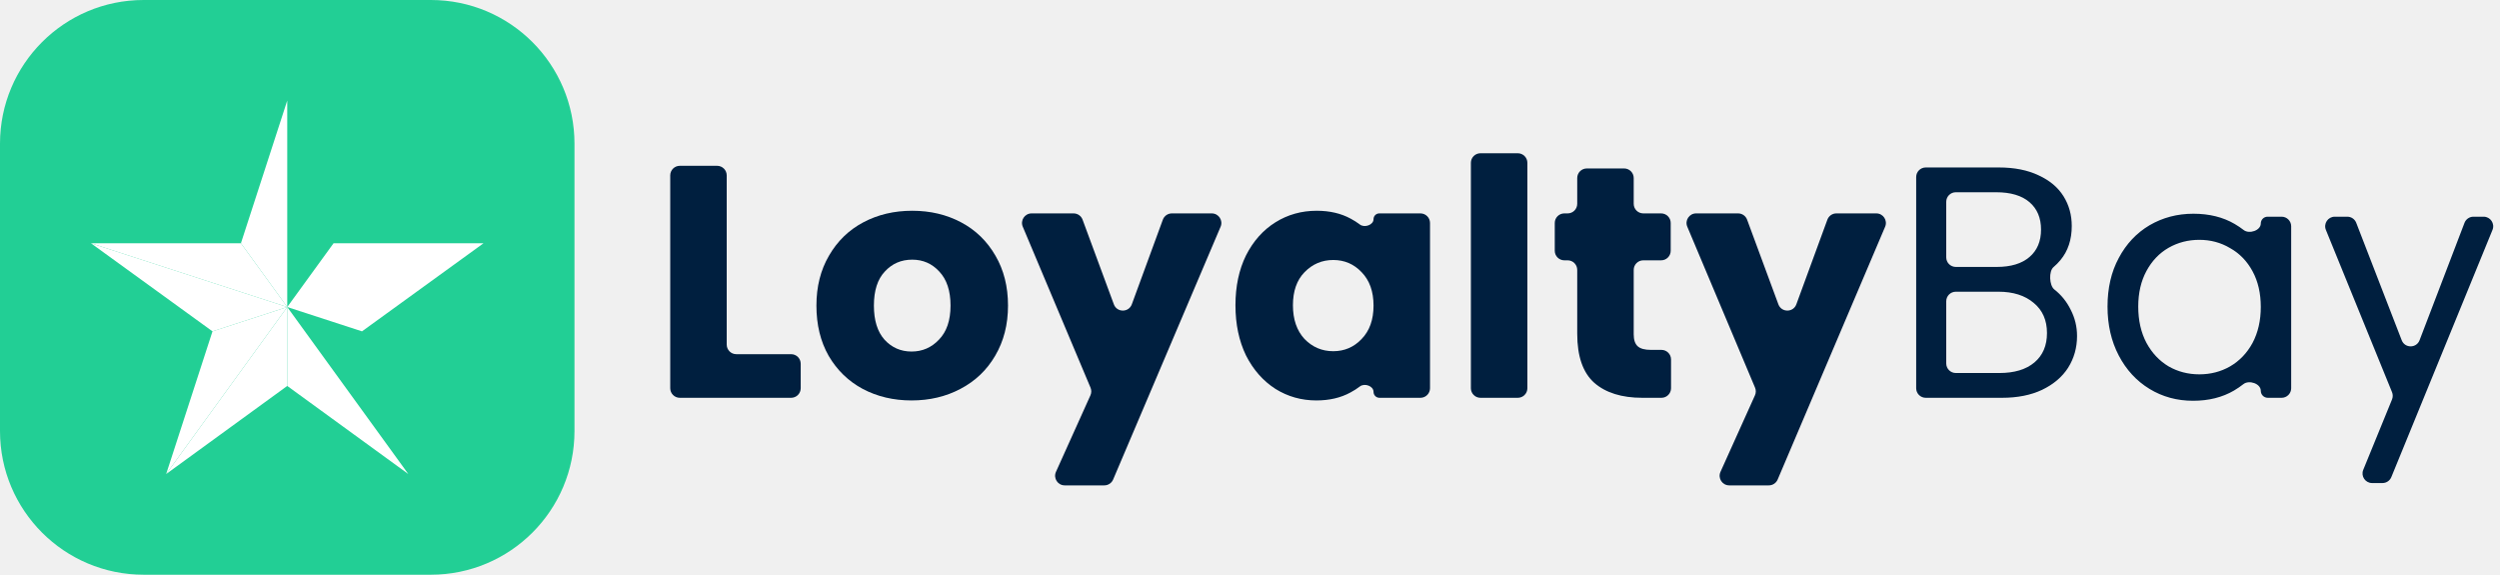
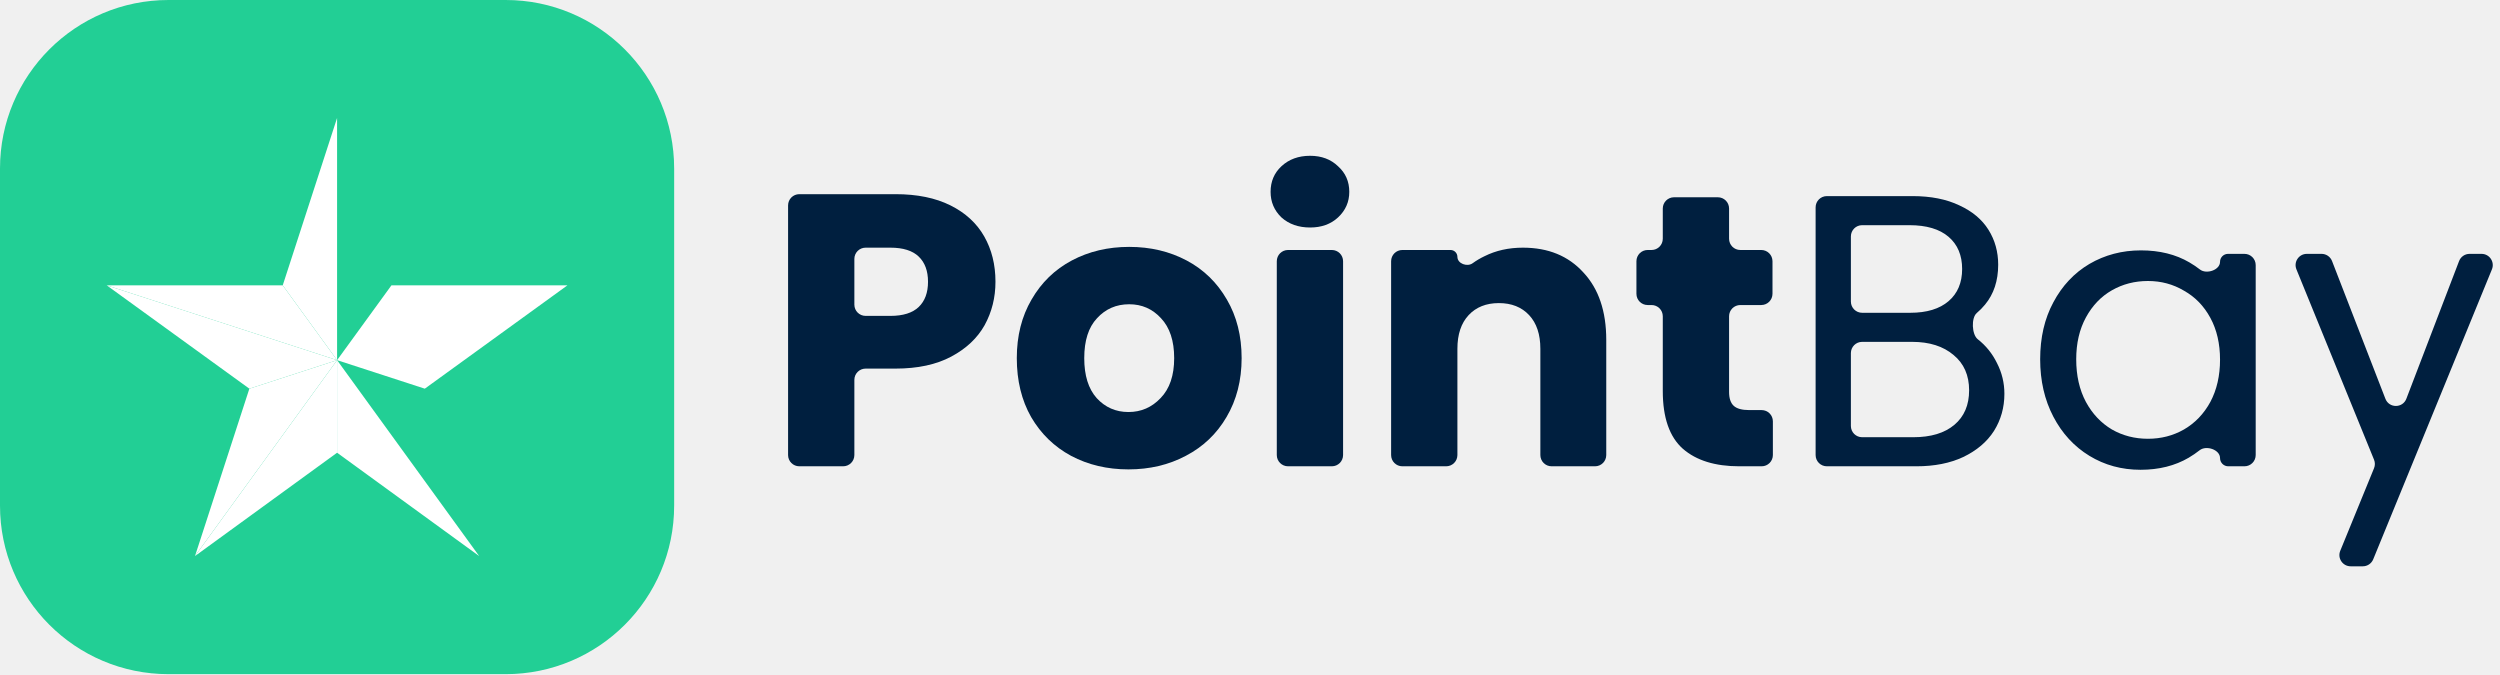
- <svg xmlns="http://www.w3.org/2000/svg" width="522" height="120" viewBox="0 0 522 120" fill="none">
+ <svg xmlns="http://www.w3.org/2000/svg" width="445" height="120" viewBox="0 0 445 120" fill="none">
  <rect width="120" height="120" rx="30" fill="#22CF95" />
  <path d="M60 64.108V21L50.325 50.792L60 64.108Z" fill="white" />
  <path d="M101 50.792L75.614 69.185L60 64.108L69.675 50.792H101Z" fill="white" />
  <path d="M60 64.108L85.29 98.977L60 80.584V64.108Z" fill="white" />
  <path d="M60 64.108L34.71 98.977L60 80.584V64.108Z" fill="white" />
  <path d="M60 64.108L34.71 98.977L44.386 69.185L60 64.108Z" fill="white" />
  <path d="M60 64.108L19 50.792L44.386 69.185L60 64.108Z" fill="white" />
  <path d="M60 64.108L19 50.792H50.325L60 64.108Z" fill="white" />
-   <path d="M518.79 45.248C520.212 45.248 521.18 46.69 520.641 48.006L499.509 99.62C499.201 100.371 498.47 100.862 497.658 100.862H495.493C494.071 100.862 493.104 99.421 493.642 98.105L499.657 83.402C499.855 82.918 499.855 82.374 499.658 81.89L485.84 48.003C485.304 46.688 486.272 45.248 487.692 45.248H490.316C491.142 45.248 491.883 45.756 492.181 46.526L501.678 71.042C502.339 72.749 504.756 72.744 505.411 71.034L514.792 46.533C515.088 45.759 515.831 45.248 516.66 45.248H518.79Z" fill="#001F3F" />
-   <path d="M440.227 64.016C440.227 60.152 441.009 56.771 442.573 53.873C444.137 50.929 446.276 48.652 448.99 47.042C451.75 45.432 454.809 44.627 458.167 44.627C461.479 44.627 464.354 45.34 466.792 46.766C467.467 47.161 468.094 47.583 468.674 48.034C469.828 48.932 472.243 48.126 472.243 46.664C472.243 45.882 472.877 45.248 473.659 45.248H476.591C477.696 45.248 478.591 46.143 478.591 47.248V81.06C478.591 82.165 477.696 83.06 476.591 83.06H473.704C472.897 83.06 472.243 82.406 472.243 81.599C472.243 80.096 469.792 79.276 468.611 80.206C468.008 80.681 467.356 81.126 466.654 81.542C464.216 82.968 461.364 83.681 458.098 83.681C454.74 83.681 451.704 82.853 448.99 81.197C446.276 79.541 444.137 77.218 442.573 74.228C441.009 71.238 440.227 67.834 440.227 64.016ZM472.243 64.085C472.243 61.233 471.668 58.749 470.518 56.633C469.368 54.517 467.804 52.907 465.826 51.803C463.894 50.653 461.755 50.078 459.409 50.078C457.063 50.078 454.924 50.63 452.992 51.734C451.06 52.838 449.519 54.448 448.369 56.564C447.219 58.68 446.644 61.164 446.644 64.016C446.644 66.914 447.219 69.444 448.369 71.606C449.519 73.722 451.06 75.355 452.992 76.505C454.924 77.609 457.063 78.161 459.409 78.161C461.755 78.161 463.894 77.609 465.826 76.505C467.804 75.355 469.368 73.722 470.518 71.606C471.668 69.444 472.243 66.937 472.243 64.085Z" fill="#001F3F" />
-   <path d="M428.944 55.775C427.926 56.641 428.058 59.589 429.099 60.428C430.571 61.578 431.721 63.004 432.549 64.706C433.423 66.408 433.86 68.225 433.86 70.157C433.86 72.595 433.239 74.803 431.997 76.781C430.755 78.713 428.938 80.254 426.546 81.404C424.2 82.508 421.417 83.06 418.197 83.06H402.257C401.152 83.06 400.257 82.165 400.257 81.06V36.967C400.257 35.862 401.152 34.967 402.257 34.967H417.507C420.773 34.967 423.556 35.519 425.856 36.623C428.156 37.681 429.881 39.13 431.031 40.97C432.181 42.81 432.756 44.88 432.756 47.18C432.756 50.032 431.974 52.401 430.41 54.287C429.965 54.827 429.476 55.323 428.944 55.775ZM406.536 53.736C406.536 54.841 407.431 55.736 408.536 55.736H417.093C420.037 55.736 422.314 55.046 423.924 53.666C425.534 52.286 426.339 50.377 426.339 47.939C426.339 45.501 425.534 43.592 423.924 42.212C422.314 40.832 419.991 40.142 416.955 40.142H408.536C407.431 40.142 406.536 41.038 406.536 42.142V53.736ZM417.645 77.885C420.773 77.885 423.211 77.149 424.959 75.677C426.707 74.205 427.581 72.158 427.581 69.536C427.581 66.868 426.661 64.775 424.821 63.257C422.981 61.693 420.52 60.911 417.438 60.911H408.536C407.431 60.911 406.536 61.806 406.536 62.911V75.885C406.536 76.99 407.431 77.885 408.536 77.885H417.645Z" fill="#001F3F" />
-   <path d="M391.931 44.558C393.365 44.558 394.333 46.022 393.772 47.341L371.323 100.128C371.009 100.866 370.284 101.345 369.482 101.345H361.204C359.752 101.345 358.784 99.847 359.381 98.523L366.583 82.544C366.811 82.037 366.818 81.458 366.603 80.946L352.447 47.334C351.892 46.016 352.86 44.558 354.29 44.558H363.064C363.901 44.558 364.65 45.08 364.94 45.865L371.475 63.544C372.12 65.289 374.588 65.285 375.228 63.539L381.709 45.869C381.998 45.082 382.748 44.558 383.587 44.558H391.931Z" fill="#001F3F" />
-   <path d="M347.053 73.055C348.157 73.055 349.053 73.951 349.053 75.055V81.06C349.053 82.165 348.157 83.06 347.053 83.06H343.05C338.772 83.06 335.437 82.025 333.045 79.955C330.653 77.839 329.457 74.412 329.457 69.674V56.356C329.457 55.252 328.561 54.356 327.457 54.356H326.765C325.66 54.356 324.765 53.461 324.765 52.356V46.558C324.765 45.453 325.66 44.558 326.765 44.558H327.457C328.561 44.558 329.457 43.663 329.457 42.558V37.174C329.457 36.069 330.352 35.174 331.457 35.174H339.256C340.36 35.174 341.256 36.069 341.256 37.174V42.558C341.256 43.663 342.151 44.558 343.256 44.558H346.984C348.088 44.558 348.984 45.453 348.984 46.558V52.356C348.984 53.461 348.088 54.356 346.984 54.356H343.256C342.151 54.356 341.256 55.252 341.256 56.356V69.812C341.256 70.962 341.532 71.79 342.084 72.296C342.636 72.802 343.556 73.055 344.844 73.055H347.053Z" fill="#001F3F" />
-   <path d="M317.043 32C318.148 32 319.043 32.895 319.043 34V81.06C319.043 82.165 318.148 83.06 317.043 83.06H309.244C308.14 83.06 307.244 82.165 307.244 81.06V34C307.244 32.895 308.14 32 309.244 32H317.043Z" fill="#001F3F" />
-   <path d="M258.067 63.74C258.067 59.784 258.803 56.311 260.275 53.321C261.793 50.331 263.84 48.031 266.416 46.421C268.992 44.811 271.867 44.006 275.041 44.006C277.755 44.006 280.124 44.558 282.148 45.662C282.841 46.032 283.479 46.44 284.064 46.886C285.027 47.623 286.909 46.973 286.909 45.761C286.909 45.096 287.447 44.558 288.112 44.558H296.708C297.813 44.558 298.708 45.453 298.708 46.558V81.06C298.708 82.165 297.813 83.06 296.708 83.06H288.144C287.462 83.06 286.909 82.507 286.909 81.825C286.909 80.591 285.04 79.938 284.06 80.688C283.455 81.152 282.794 81.575 282.079 81.956C280.055 83.06 277.686 83.612 274.972 83.612C271.844 83.612 268.992 82.807 266.416 81.197C263.84 79.541 261.793 77.218 260.275 74.228C258.803 71.192 258.067 67.696 258.067 63.74ZM286.909 63.809C286.909 60.865 286.081 58.542 284.425 56.84C282.815 55.138 280.837 54.287 278.491 54.287C276.145 54.287 274.144 55.138 272.488 56.84C270.878 58.496 270.073 60.796 270.073 63.74C270.073 66.684 270.878 69.03 272.488 70.778C274.144 72.48 276.145 73.331 278.491 73.331C280.837 73.331 282.815 72.48 284.425 70.778C286.081 69.076 286.909 66.753 286.909 63.809Z" fill="#001F3F" />
-   <path d="M253.123 44.558C254.556 44.558 255.524 46.022 254.963 47.341L232.514 100.128C232.2 100.866 231.476 101.345 230.674 101.345H222.396C220.944 101.345 219.976 99.847 220.572 98.523L227.774 82.544C228.003 82.037 228.01 81.458 227.794 80.946L213.639 47.334C213.083 46.016 214.051 44.558 215.482 44.558H224.255C225.093 44.558 225.841 45.08 226.131 45.865L232.666 63.544C233.311 65.289 235.779 65.285 236.42 63.539L242.9 45.869C243.189 45.082 243.939 44.558 244.778 44.558H253.123Z" fill="#001F3F" />
-   <path d="M190.409 83.612C186.637 83.612 183.233 82.807 180.197 81.197C177.207 79.587 174.838 77.287 173.09 74.297C171.388 71.307 170.537 67.811 170.537 63.809C170.537 59.853 171.411 56.38 173.159 53.39C174.907 50.354 177.299 48.031 180.335 46.421C183.371 44.811 186.775 44.006 190.547 44.006C194.319 44.006 197.723 44.811 200.759 46.421C203.795 48.031 206.187 50.354 207.935 53.39C209.683 56.38 210.557 59.853 210.557 63.809C210.557 67.765 209.66 71.261 207.866 74.297C206.118 77.287 203.703 79.587 200.621 81.197C197.585 82.807 194.181 83.612 190.409 83.612ZM190.409 73.4C192.663 73.4 194.572 72.572 196.136 70.916C197.746 69.26 198.551 66.891 198.551 63.809C198.551 60.727 197.769 58.358 196.205 56.702C194.687 55.046 192.801 54.218 190.547 54.218C188.247 54.218 186.338 55.046 184.82 56.702C183.302 58.312 182.543 60.681 182.543 63.809C182.543 66.891 183.279 69.26 184.751 70.916C186.269 72.572 188.155 73.4 190.409 73.4Z" fill="#001F3F" />
-   <path d="M151.799 71.952C151.799 73.057 152.694 73.952 153.799 73.952H165.255C166.36 73.952 167.255 74.847 167.255 75.952V81.06C167.255 82.165 166.36 83.06 165.255 83.06H142C140.895 83.06 140 82.165 140 81.06V36.622C140 35.517 140.895 34.622 142 34.622H149.799C150.904 34.622 151.799 35.517 151.799 36.622V71.952Z" fill="#001F3F" />
+   <path d="M441.713 45.188C443.134 45.188 444.102 46.63 443.563 47.946L422.431 99.56C422.123 100.311 421.392 100.802 420.58 100.802H418.416C416.994 100.802 416.026 99.361 416.564 98.045L422.579 83.342C422.777 82.857 422.778 82.314 422.58 81.83L408.763 47.943C408.227 46.628 409.194 45.188 410.615 45.188H413.238C414.064 45.188 414.805 45.696 415.103 46.465L424.601 70.982C425.262 72.689 427.679 72.684 428.333 70.974L437.715 46.473C438.011 45.699 438.754 45.188 439.582 45.188H441.713Z" fill="#001F3F" />
+   <path d="M363.15 63.956C363.15 60.092 363.932 56.711 365.496 53.813C367.06 50.869 369.199 48.592 371.913 46.982C374.673 45.372 377.732 44.567 381.09 44.567C384.402 44.567 387.277 45.28 389.715 46.706C390.389 47.1 391.016 47.523 391.596 47.974C392.75 48.872 395.166 48.066 395.166 46.604C395.166 45.822 395.799 45.188 396.581 45.188H399.514C400.618 45.188 401.514 46.083 401.514 47.188V81C401.514 82.105 400.618 83 399.514 83H396.627C395.82 83 395.166 82.346 395.166 81.539C395.166 80.036 392.714 79.216 391.533 80.146C390.931 80.621 390.278 81.066 389.577 81.482C387.139 82.908 384.287 83.621 381.021 83.621C377.663 83.621 374.627 82.793 371.913 81.137C369.199 79.481 367.06 77.158 365.496 74.168C363.932 71.178 363.15 67.774 363.15 63.956ZM395.166 64.025C395.166 61.173 394.591 58.689 393.441 56.573C392.291 54.457 390.727 52.847 388.749 51.743C386.817 50.593 384.678 50.018 382.332 50.018C379.986 50.018 377.847 50.57 375.915 51.674C373.983 52.778 372.442 54.388 371.292 56.504C370.142 58.62 369.567 61.104 369.567 63.956C369.567 66.854 370.142 69.384 371.292 71.546C372.442 73.662 373.983 75.295 375.915 76.445C377.847 77.549 379.986 78.101 382.332 78.101C384.678 78.101 386.817 77.549 388.749 76.445C390.727 75.295 392.291 73.662 393.441 71.546C394.591 69.384 395.166 66.877 395.166 64.025Z" fill="#001F3F" />
+   <path d="M351.866 55.715C350.848 56.581 350.981 59.529 352.021 60.368C353.493 61.518 354.643 62.944 355.471 64.646C356.345 66.348 356.782 68.165 356.782 70.097C356.782 72.535 356.161 74.743 354.919 76.721C353.677 78.653 351.86 80.194 349.468 81.344C347.122 82.448 344.339 83 341.119 83H325.179C324.075 83 323.179 82.105 323.179 81V36.907C323.179 35.802 324.075 34.907 325.179 34.907H340.429C343.695 34.907 346.478 35.459 348.778 36.563C351.078 37.621 352.803 39.07 353.953 40.91C355.103 42.75 355.678 44.82 355.678 47.12C355.678 49.972 354.896 52.341 353.332 54.227C352.887 54.767 352.398 55.263 351.866 55.715ZM329.458 53.676C329.458 54.781 330.354 55.676 331.458 55.676H340.015C342.959 55.676 345.236 54.986 346.846 53.606C348.456 52.226 349.261 50.317 349.261 47.879C349.261 45.441 348.456 43.532 346.846 42.152C345.236 40.772 342.913 40.082 339.877 40.082H331.458C330.354 40.082 329.458 40.977 329.458 42.082V53.676ZM340.567 77.825C343.695 77.825 346.133 77.089 347.881 75.617C349.629 74.145 350.503 72.098 350.503 69.476C350.503 66.808 349.583 64.715 347.743 63.197C345.903 61.633 343.442 60.851 340.36 60.851H331.458C330.354 60.851 329.458 61.746 329.458 62.851V75.825C329.458 76.93 330.354 77.825 331.458 77.825H340.567Z" fill="#001F3F" />
+   <path d="M313.572 72.995C314.676 72.995 315.572 73.89 315.572 74.995V81C315.572 82.105 314.676 83 313.572 83H309.569C305.291 83 301.956 81.965 299.564 79.895C297.172 77.779 295.976 74.352 295.976 69.614V56.296C295.976 55.191 295.081 54.296 293.976 54.296H293.284C292.179 54.296 291.284 53.401 291.284 52.296V46.498C291.284 45.393 292.179 44.498 293.284 44.498H293.976C295.081 44.498 295.976 43.603 295.976 42.498V37.114C295.976 36.009 296.871 35.114 297.976 35.114H305.775C306.88 35.114 307.775 36.009 307.775 37.114V42.498C307.775 43.603 308.67 44.498 309.775 44.498H313.503C314.607 44.498 315.503 45.393 315.503 46.498V52.296C315.503 53.401 314.607 54.296 313.503 54.296H309.775C308.67 54.296 307.775 55.191 307.775 56.296V69.752C307.775 70.902 308.051 71.73 308.603 72.236C309.155 72.742 310.075 72.995 311.363 72.995H313.572Z" fill="#001F3F" />
+   <path d="M271.079 44.084C275.587 44.084 279.175 45.556 281.843 48.5C284.557 51.398 285.914 55.4 285.914 60.506V81C285.914 82.105 285.018 83 283.914 83H276.184C275.079 83 274.184 82.105 274.184 81V62.093C274.184 59.517 273.517 57.516 272.183 56.09C270.849 54.664 269.055 53.951 266.801 53.951C264.547 53.951 262.753 54.664 261.419 56.09C260.085 57.516 259.418 59.517 259.418 62.093V81C259.418 82.105 258.522 83 257.418 83H249.619C248.514 83 247.619 82.105 247.619 81V46.498C247.619 45.393 248.514 44.498 249.619 44.498H258.191C258.869 44.498 259.418 45.047 259.418 45.725C259.418 46.923 261.161 47.56 262.13 46.855C262.777 46.385 263.483 45.967 264.248 45.602C266.272 44.59 268.549 44.084 271.079 44.084Z" fill="#001F3F" />
+   <path d="M233.203 40.496C231.133 40.496 229.431 39.898 228.097 38.702C226.809 37.46 226.165 35.942 226.165 34.148C226.165 32.308 226.809 30.79 228.097 29.594C229.431 28.352 231.133 27.731 233.203 27.731C235.227 27.731 236.883 28.352 238.171 29.594C239.505 30.79 240.172 32.308 240.172 34.148C240.172 35.942 239.505 37.46 238.171 38.702C236.883 39.898 235.227 40.496 233.203 40.496ZM237.068 44.498C238.173 44.498 239.068 45.393 239.068 46.498V81C239.068 82.105 238.173 83 237.068 83H229.269C228.165 83 227.269 82.105 227.269 81V46.498C227.269 45.393 228.165 44.498 229.269 44.498H237.068Z" fill="#001F3F" />
+   <path d="M200.862 83.552C197.09 83.552 193.686 82.747 190.65 81.137C187.66 79.527 185.291 77.227 183.543 74.237C181.841 71.247 180.99 67.751 180.99 63.749C180.99 59.793 181.864 56.32 183.612 53.33C185.36 50.294 187.752 47.971 190.788 46.361C193.824 44.751 197.228 43.946 201 43.946C204.772 43.946 208.176 44.751 211.212 46.361C214.248 47.971 216.64 50.294 218.388 53.33C220.136 56.32 221.01 59.793 221.01 63.749C221.01 67.705 220.113 71.201 218.319 74.237C216.571 77.227 214.156 79.527 211.074 81.137C208.038 82.747 204.634 83.552 200.862 83.552ZM200.862 73.34C203.116 73.34 205.025 72.512 206.589 70.856C208.199 69.2 209.004 66.831 209.004 63.749C209.004 60.667 208.222 58.298 206.658 56.642C205.14 54.986 203.254 54.158 201 54.158C198.7 54.158 196.791 54.986 195.273 56.642C193.755 58.252 192.996 60.621 192.996 63.749C192.996 66.831 193.732 69.2 195.204 70.856C196.722 72.512 198.608 73.34 200.862 73.34Z" fill="#001F3F" />
+   <path d="M177.193 50.156C177.193 52.962 176.549 55.538 175.261 57.884C173.973 60.184 171.995 62.047 169.327 63.473C166.659 64.899 163.347 65.612 159.391 65.612H154.077C152.972 65.612 152.077 66.507 152.077 67.612V81C152.077 82.105 151.182 83 150.077 83H142.278C141.173 83 140.278 82.105 140.278 81V36.562C140.278 35.457 141.173 34.562 142.278 34.562H159.391C163.255 34.562 166.521 35.229 169.189 36.563C171.857 37.897 173.858 39.737 175.192 42.083C176.526 44.429 177.193 47.12 177.193 50.156ZM158.494 56.228C160.748 56.228 162.427 55.699 163.531 54.641C164.635 53.583 165.187 52.088 165.187 50.156C165.187 48.224 164.635 46.729 163.531 45.671C162.427 44.613 160.748 44.084 158.494 44.084H154.077C152.972 44.084 152.077 44.979 152.077 46.084V54.228C152.077 55.333 152.972 56.228 154.077 56.228H158.494Z" fill="#001F3F" />
</svg>
